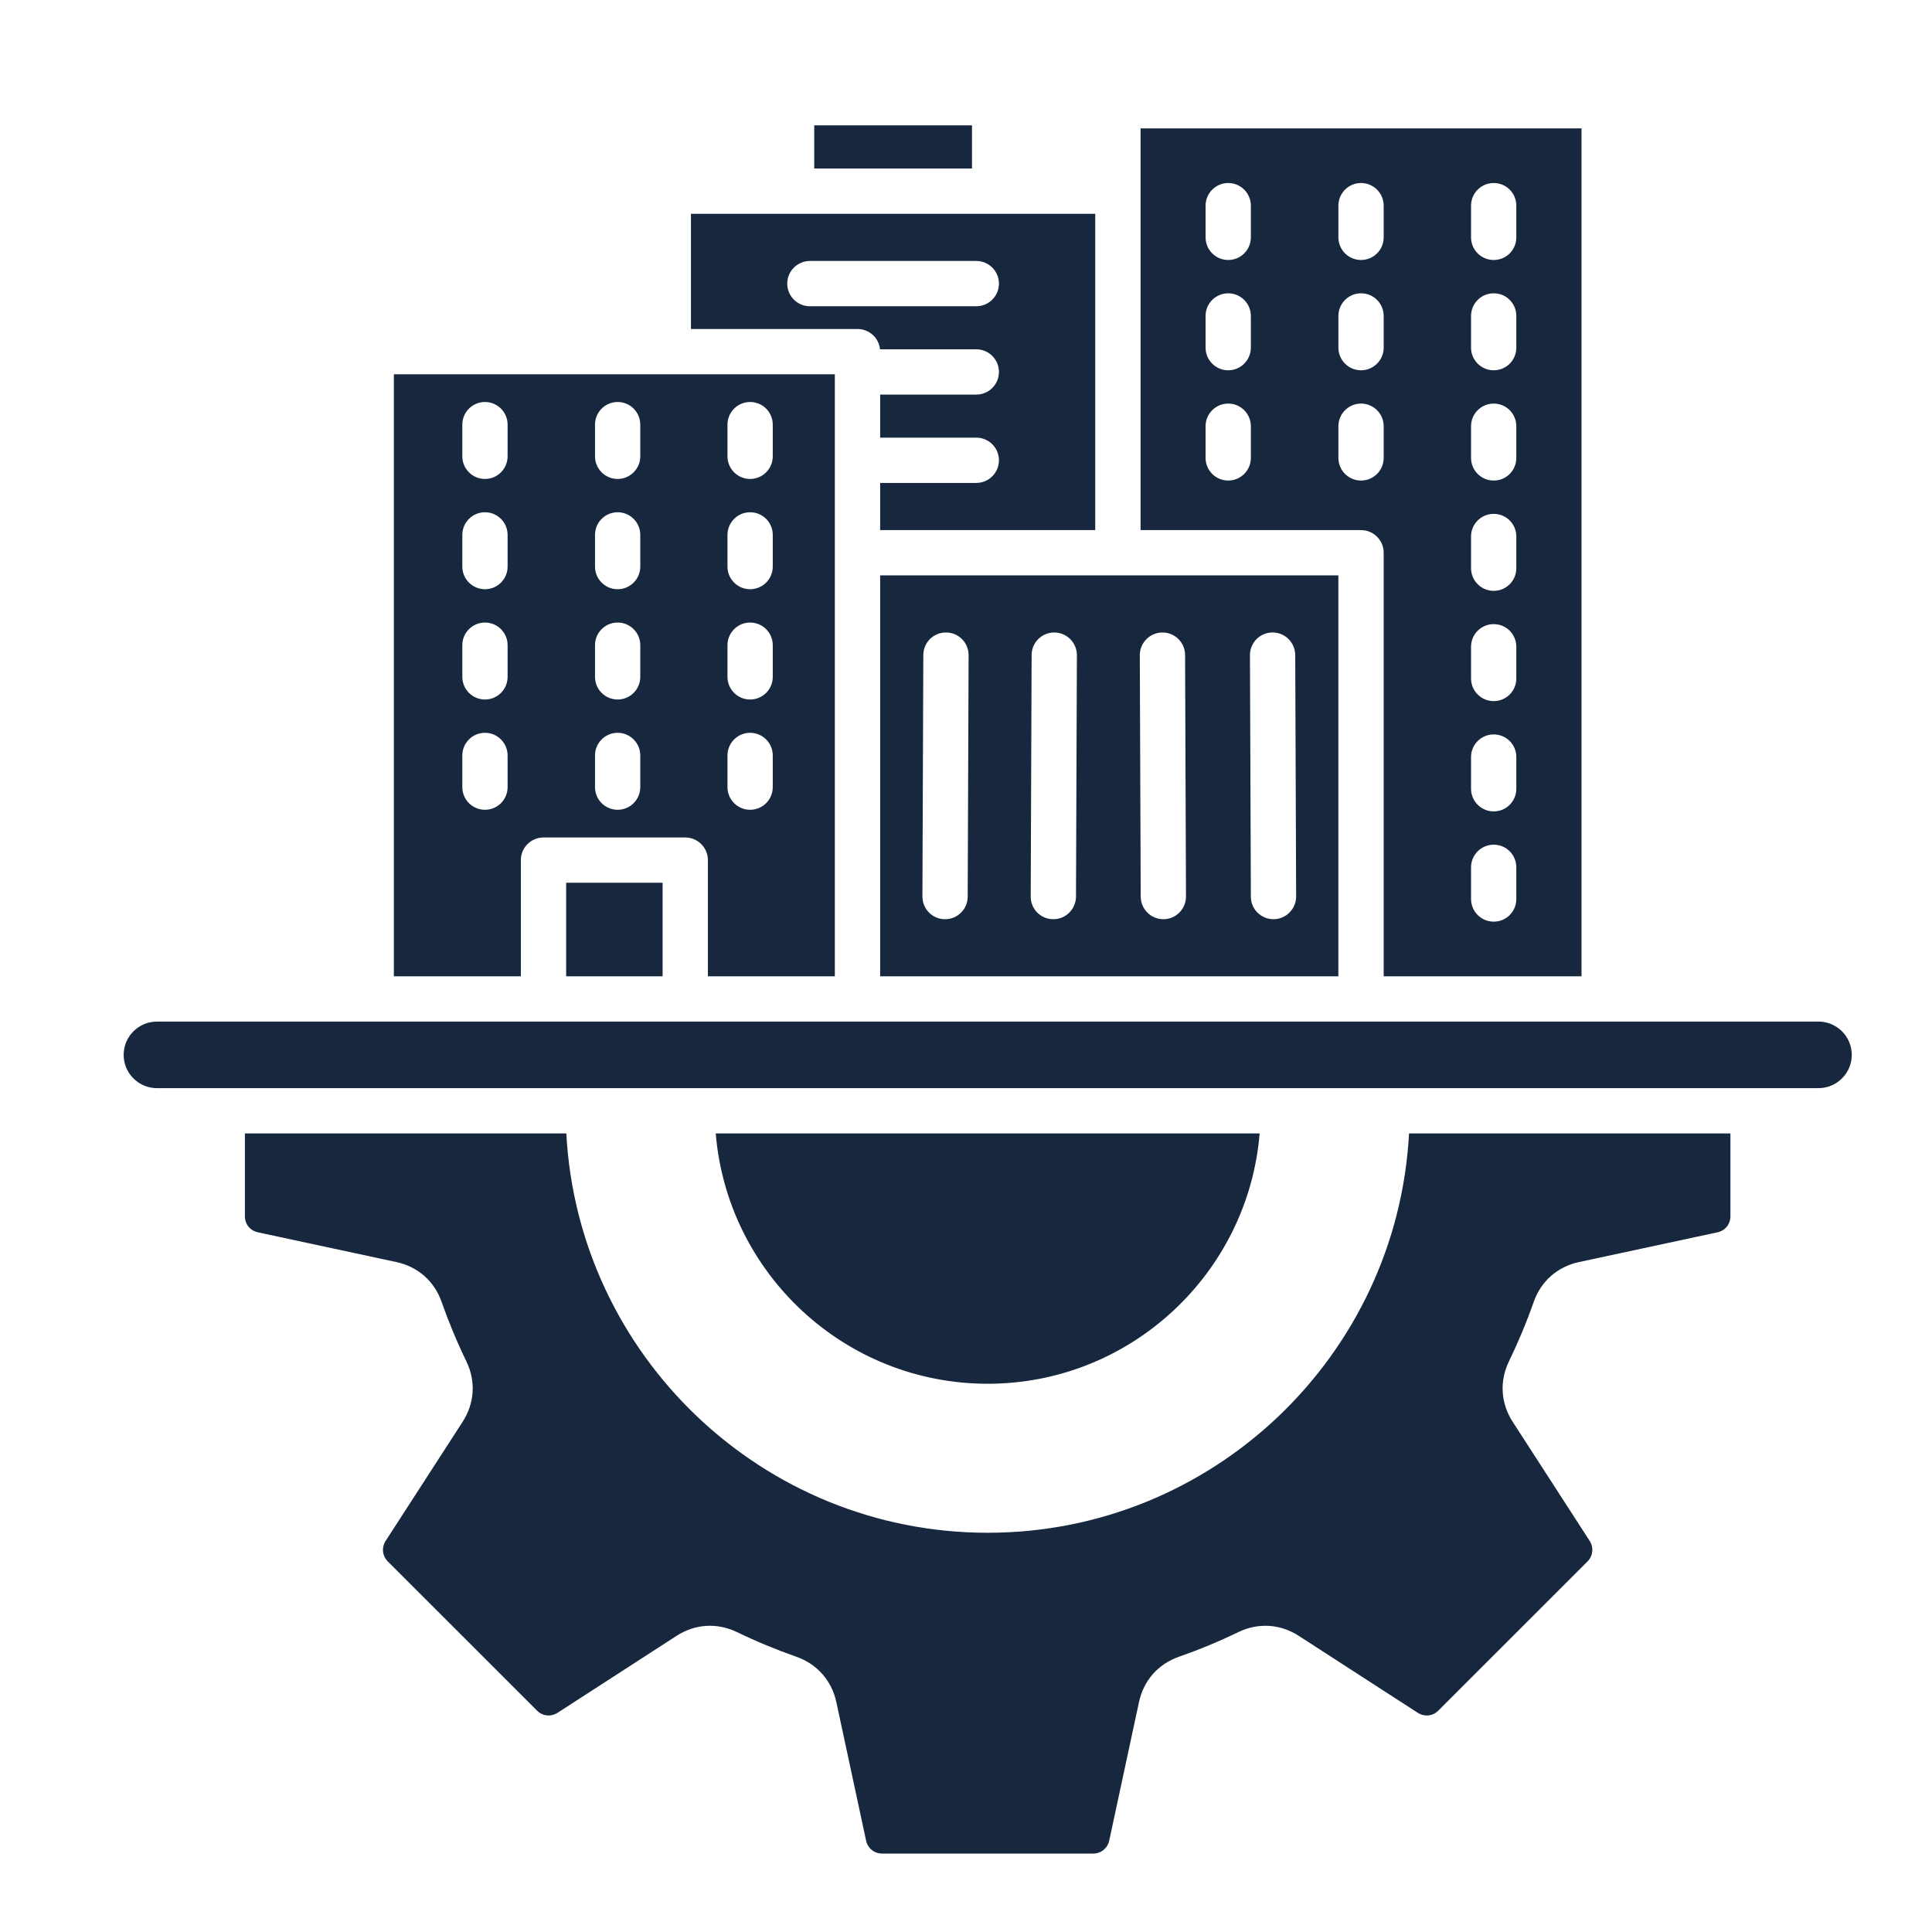
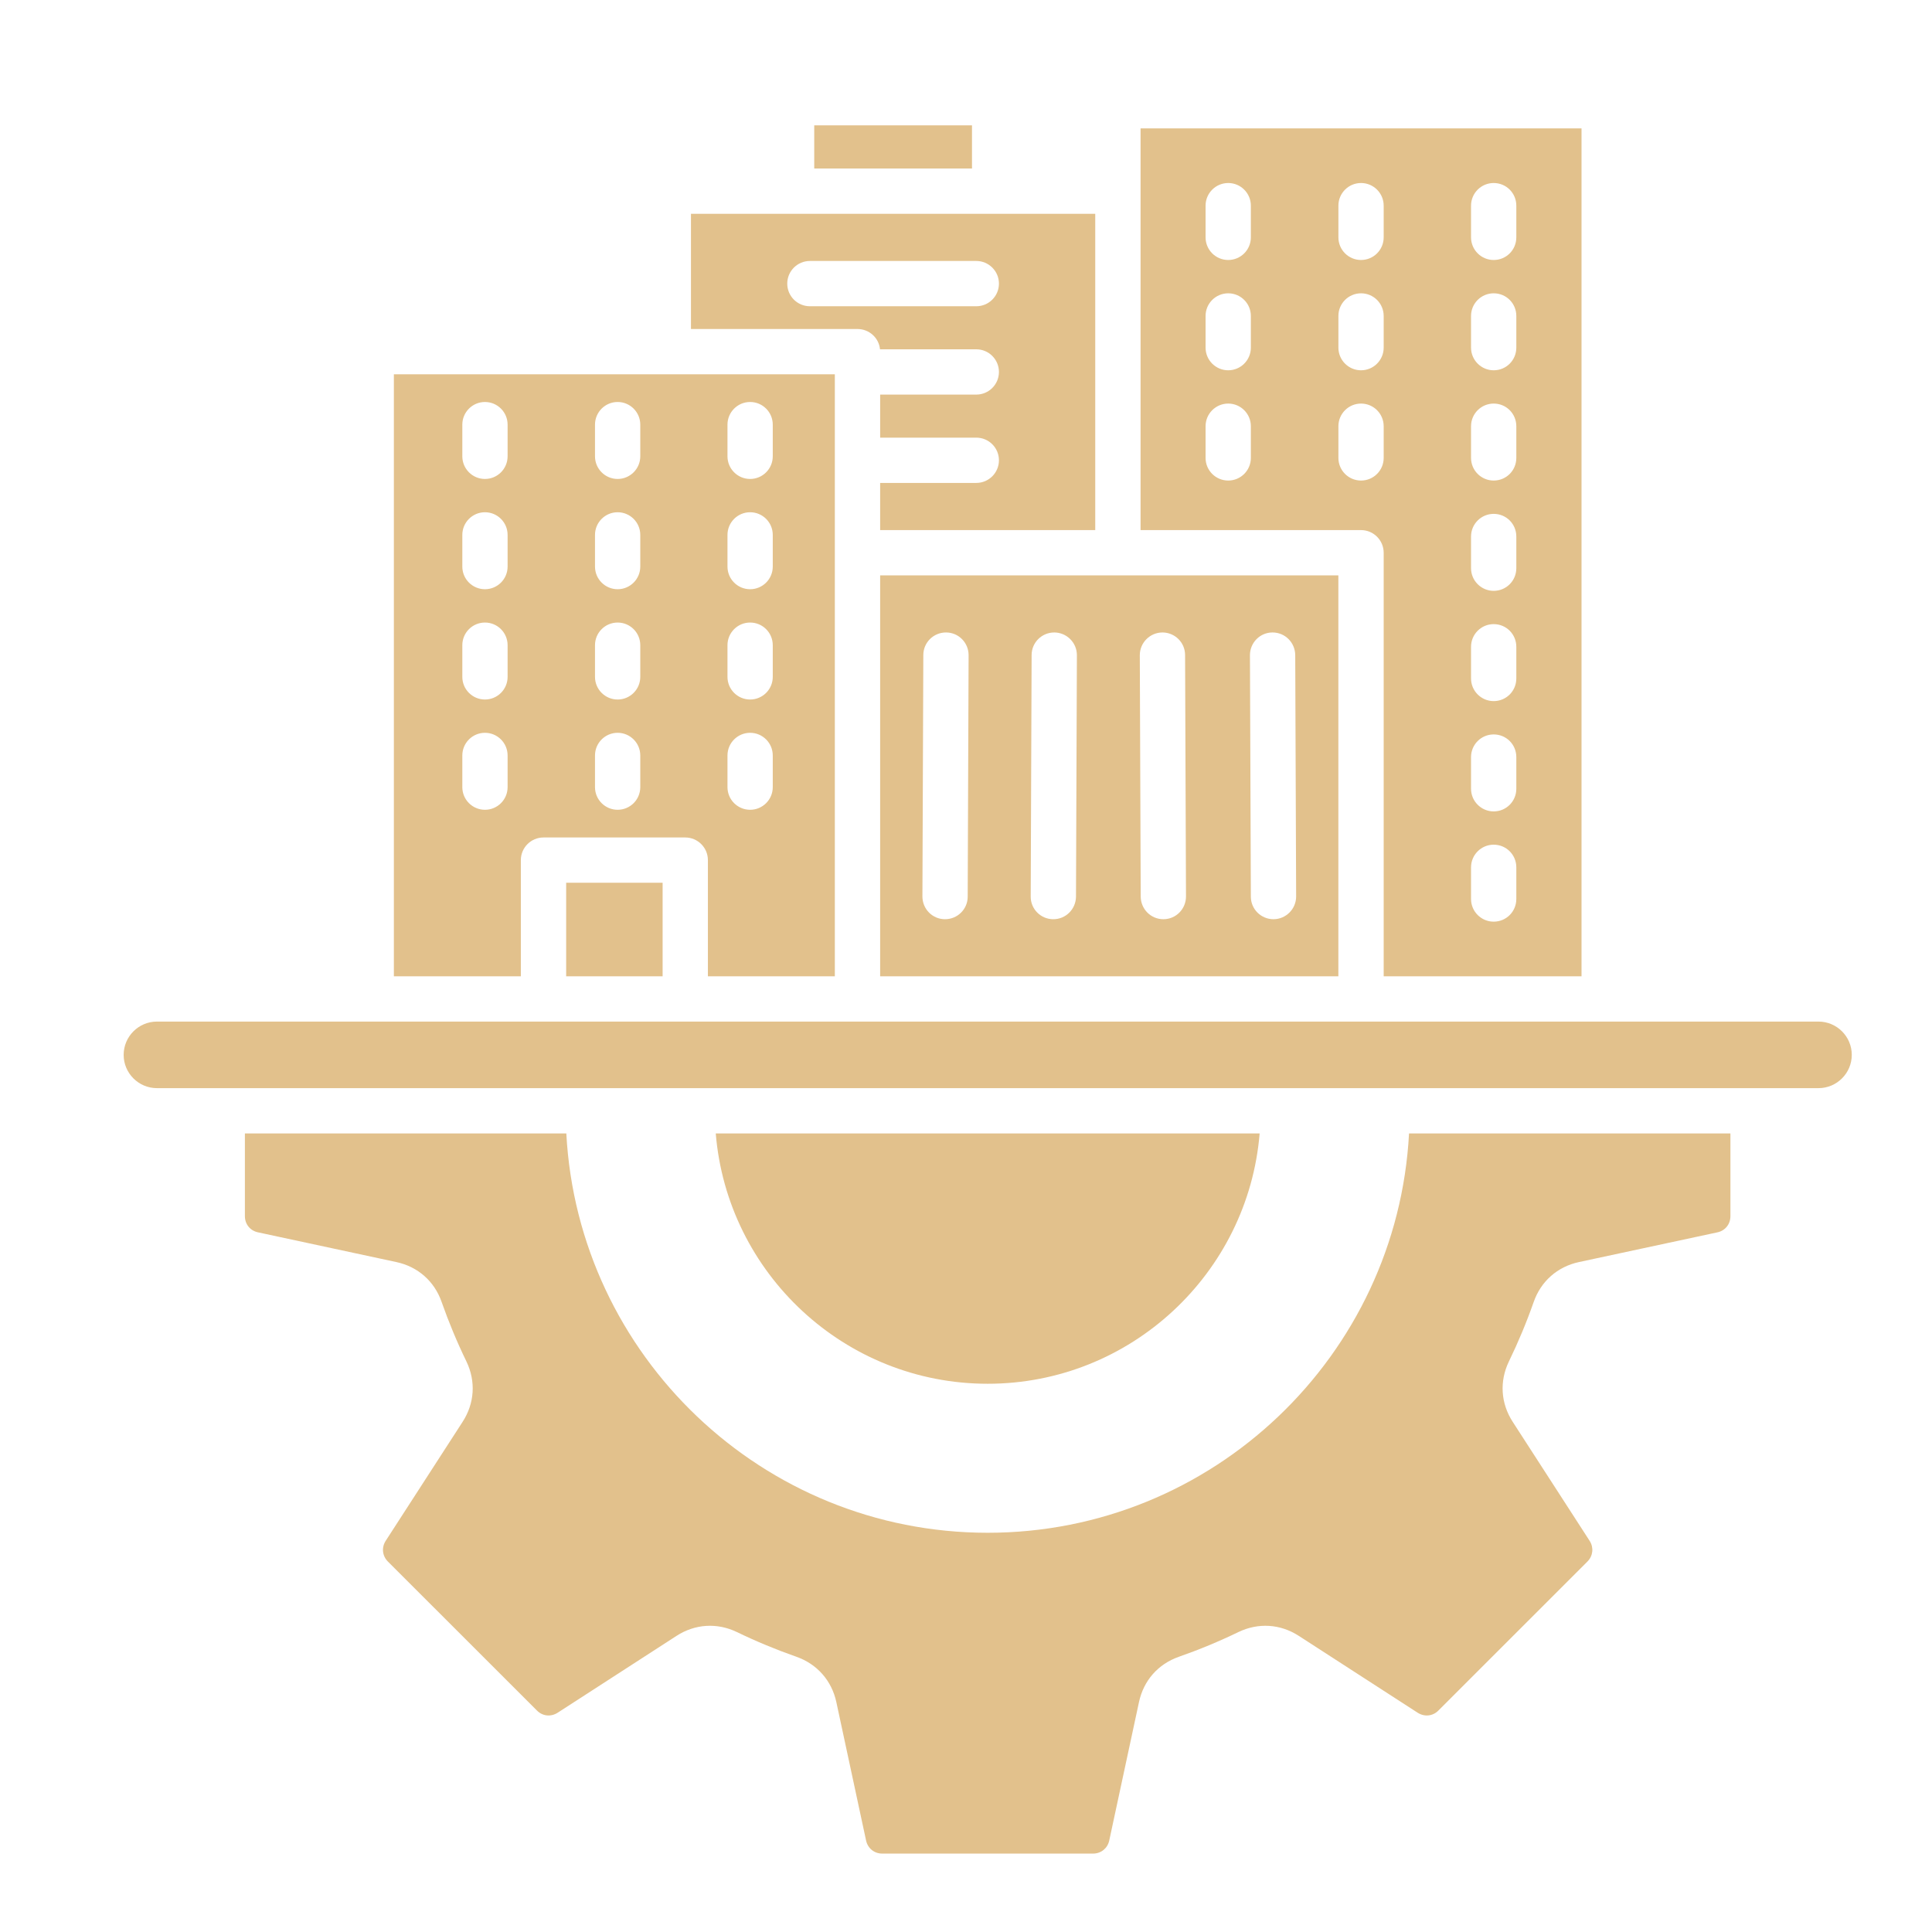
<svg xmlns="http://www.w3.org/2000/svg" id="Layer_1" enable-background="new 0 0 512 512" viewBox="0 0 512 512" width="300" height="300" version="1.1">
  <g width="100%" height="100%" transform="matrix(1,0,0,1,0,0)">
-     <path clip-rule="evenodd" d="m360.69 48.5c3.31 0 6 2.69 6 6v8.4c0 3.32-2.69 6-6 6s-6-2.68-6-6v-8.4c0-3.31 2.69-6 6-6zm-98.94 357.7c-59.66 0-108.53-46.94-111.67-105.83h-85.18v21.93c0 2.12 1.39 3.84 3.47 4.28l36.67 7.88c5.72 1.23 10.09 5.09 12 10.59 1.88 5.34 4.08 10.64 6.57 15.76 2.53 5.26 2.16 11.1-1.02 16l-20.38 31.53c-1.14 1.78-.9 3.98.57 5.47l39.52 39.5c1.47 1.5 3.67 1.73 5.47.59l31.52-20.38c4.9-3.17 10.74-3.54 16.01-1 5.1 2.47 10.41 4.67 15.76 6.54 5.47 1.93 9.35 6.31 10.58 12.02l7.88 36.68c.45 2.07 2.16 3.46 4.29 3.46h55.86c2.12 0 3.84-1.39 4.29-3.46l7.88-36.68c1.22-5.71 5.06-10.09 10.58-12.02 5.35-1.87 10.66-4.07 15.76-6.54 5.27-2.54 11.11-2.17 16.01 1l31.52 20.38c1.8 1.14 4 .91 5.47-.58l39.52-39.51c1.47-1.49 1.71-3.69.57-5.47l-20.38-31.53c-3.18-4.9-3.55-10.74-1.02-16 2.49-5.13 4.7-10.43 6.57-15.76 1.92-5.5 6.29-9.36 12-10.59l36.71-7.88c2.04-.44 3.43-2.16 3.43-4.28v-21.93h-85.17c-3.13 58.89-52 105.83-111.66 105.83zm72.07-105.83c-3.06 37.09-34.22 66.34-72.07 66.34-37.89 0-69.01-29.25-72.07-66.34zm148.1-29.64h-440.33c-4.86 0-8.82 3.96-8.82 8.82s3.96 8.82 8.82 8.82h440.33c4.86 0 8.82-3.96 8.82-8.82s-3.96-8.82-8.82-8.82zm-306.32-36.79h-25.56v24.79h25.56zm40.18-189.28h41.81v-11.44h-41.81zm42.95 71.32c3.31 0 6 2.68 6 6 0 3.31-2.69 6-6 6h-25.48v12.5h57v-83.82h-107.14v30.53h44.14c3.1 0 5.68 2.36 5.96 5.38h25.52c3.31 0 6 2.69 6 6s-2.69 6-6 6h-25.48v11.41zm0-34.82h-44.1c-3.31 0-6-2.68-6-6 0-3.31 2.69-6 6-6h44.1c3.31 0 6 2.69 6 6 0 3.32-2.69 6-6 6zm-37.48 177.57h-33.65v-30.79c0-3.31-2.69-6-6-6h-37.57c-3.31 0-6 2.69-6 6v30.79h-33.65v-159.54h116.86v159.54zm-16.46-87.75c0-3.32-2.69-6-6-6s-6 2.68-6 6v8.4c0 3.31 2.69 6 6 6s6-2.69 6-6zm-12 29.22v8.4c0 3.32 2.69 6 6 6s6-2.68 6-6v-8.4c0-3.31-2.69-6-6-6s-6 2.69-6 6zm-29.11-6c-3.31 0-6 2.69-6 6v8.4c0 3.32 2.69 6 6 6s6-2.68 6-6v-8.4c0-3.31-2.7-6-6-6zm-29.16 6c0-3.31-2.69-6-6-6s-6 2.69-6 6v8.4c0 3.32 2.69 6 6 6s6-2.68 6-6zm35.16-29.22c0-3.32-2.69-6-6-6s-6 2.68-6 6v8.4c0 3.31 2.69 6 6 6s6-2.69 6-6zm-35.16 0c0-3.32-2.69-6-6-6s-6 2.68-6 6v8.4c0 3.31 2.69 6 6 6s6-2.69 6-6zm70.27-20.83c0 3.32-2.69 6-6 6s-6-2.68-6-6v-8.4c0-3.31 2.69-6 6-6s6 2.69 6 6zm-35.11-8.4c0-3.31-2.69-6-6-6s-6 2.69-6 6v8.4c0 3.32 2.69 6 6 6s6-2.68 6-6zm-35.16 0c0-3.31-2.69-6-6-6s-6 2.69-6 6v8.4c0 3.32 2.69 6 6 6s6-2.68 6-6zm64.27-14.82c-3.31 0-6-2.69-6-6v-8.4c0-3.31 2.69-6 6-6s6 2.69 6 6v8.4c0 3.31-2.69 6-6 6zm-29.11-6v-8.4c0-3.31-2.69-6-6-6s-6 2.69-6 6v8.4c0 3.31 2.69 6 6 6 3.3 0 6-2.69 6-6zm-35.16-8.4c0-3.31-2.69-6-6-6s-6 2.69-6 6v8.4c0 3.31 2.69 6 6 6s6-2.69 6-6zm220.17 39.95h-121.44v106.25h121.43v-106.25zm-23.44 21.15c0-3.31 2.65-6.01 5.96-6.02h.04c3.31 0 5.96 2.67 6 5.98l.24 63.99c0 3.31-2.69 6.01-6 6.02-3.31 0-6-2.67-6-5.97zm-17.19-.04.24 63.99c0 3.31-2.65 6.01-5.96 6.02h-.04c-3.31 0-5.96-2.67-6-5.97l-.24-64c0-3.31 2.69-6.01 6-6.02 3.3 0 6 2.67 6 5.98zm-28.67.04-.24 64c-.04 3.3-2.69 5.97-6 5.97h-.04c-3.31-.01-6-2.71-5.96-6.02l.24-63.99c0-3.31 2.69-5.98 6-5.98 3.31.01 6 2.71 6 6.02zm-28.7 0-.24 64c0 3.3-2.69 5.97-6 5.97 0 0 0 0-.04 0-3.31-.01-5.96-2.71-5.96-6.02l.24-63.99c0-3.31 2.69-5.98 6-5.98h.04c3.31.01 5.96 2.71 5.96 6.02zm68.8-125.13c3.31 0 6 2.69 6 6v8.4c0 3.32-2.69 6-6 6s-6-2.68-6-6v-8.4c0-3.31 2.69-6 6-6zm-23.23-14.48v106.46h58.43c3.31 0 6 2.69 6 6v112.25h52.43v-224.71zm87.58 204.23v-8.4c0-3.31 2.69-6 6-6 3.35 0 6 2.69 6 6v8.4c0 3.31-2.65 6-6 6-3.3 0-6-2.69-6-6zm0-29.22v-8.4c0-3.32 2.69-6 6-6 3.35 0 6 2.68 6 6v8.4c0 3.31-2.65 6-6 6-3.3 0-6-2.69-6-6zm0-29.23v-8.4c0-3.31 2.69-6 6-6 3.35 0 6 2.69 6 6v8.4c0 3.31-2.65 6-6 6-3.3 0-6-2.69-6-6zm0-29.22v-8.4c0-3.32 2.69-6 6-6 3.35 0 6 2.68 6 6v8.4c0 3.31-2.65 6-6 6-3.3 0-6-2.69-6-6zm0-29.23v-8.4c0-3.31 2.69-6 6-6 3.35 0 6 2.69 6 6v8.4c0 3.32-2.65 6-6 6-3.3 0-6-2.68-6-6zm-23.15-37.62v8.4c0 3.31-2.69 6-6 6s-6-2.69-6-6v-8.4c0-3.32 2.69-6 6-6s6 2.68 6 6zm-12 29.22c0-3.31 2.69-6 6-6s6 2.69 6 6v8.4c0 3.32-2.69 6-6 6s-6-2.68-6-6zm-29.2-6c3.31 0 6 2.69 6 6v8.4c0 3.32-2.69 6-6 6s-6-2.68-6-6v-8.4c0-3.31 2.69-6 6-6zm64.35-14.82v-8.4c0-3.32 2.69-6 6-6 3.35 0 6 2.68 6 6v8.4c0 3.31-2.65 6-6 6-3.3 0-6-2.69-6-6zm-64.35-14.4c3.31 0 6 2.68 6 6v8.4c0 3.31-2.69 6-6 6s-6-2.69-6-6v-8.4c0-3.32 2.69-6 6-6zm64.35-14.83v-8.4c0-3.31 2.69-6 6-6 3.35 0 6 2.69 6 6v8.4c0 3.32-2.65 6-6 6-3.3 0-6-2.68-6-6z" fill-rule="evenodd" fill="#16273e" fill-opacity="1" data-original-color="#000000ff" stroke="none" stroke-opacity="1" />
+     <path clip-rule="evenodd" d="m360.69 48.5c3.31 0 6 2.69 6 6v8.4c0 3.32-2.69 6-6 6s-6-2.68-6-6v-8.4c0-3.31 2.69-6 6-6zm-98.94 357.7c-59.66 0-108.53-46.94-111.67-105.83h-85.18v21.93c0 2.12 1.39 3.84 3.47 4.28l36.67 7.88c5.72 1.23 10.09 5.09 12 10.59 1.88 5.34 4.08 10.64 6.57 15.76 2.53 5.26 2.16 11.1-1.02 16l-20.38 31.53c-1.14 1.78-.9 3.98.57 5.47l39.52 39.5c1.47 1.5 3.67 1.73 5.47.59l31.52-20.38c4.9-3.17 10.74-3.54 16.01-1 5.1 2.47 10.41 4.67 15.76 6.54 5.47 1.93 9.35 6.31 10.58 12.02l7.88 36.68c.45 2.07 2.16 3.46 4.29 3.46h55.86c2.12 0 3.84-1.39 4.29-3.46l7.88-36.68c1.22-5.71 5.06-10.09 10.58-12.02 5.35-1.87 10.66-4.07 15.76-6.54 5.27-2.54 11.11-2.17 16.01 1l31.52 20.38c1.8 1.14 4 .91 5.47-.58l39.52-39.51c1.47-1.49 1.71-3.69.57-5.47l-20.38-31.53c-3.18-4.9-3.55-10.74-1.02-16 2.49-5.13 4.7-10.43 6.57-15.76 1.92-5.5 6.29-9.36 12-10.59l36.71-7.88c2.04-.44 3.43-2.16 3.43-4.28v-21.93h-85.17c-3.13 58.89-52 105.83-111.66 105.83zm72.07-105.83c-3.06 37.09-34.22 66.34-72.07 66.34-37.89 0-69.01-29.25-72.07-66.34zm148.1-29.64h-440.33c-4.86 0-8.82 3.96-8.82 8.82s3.96 8.82 8.82 8.82h440.33c4.86 0 8.82-3.96 8.82-8.82s-3.96-8.82-8.82-8.82zm-306.32-36.79h-25.56v24.79h25.56zm40.18-189.28h41.81v-11.44h-41.81zm42.95 71.32c3.31 0 6 2.68 6 6 0 3.31-2.69 6-6 6h-25.48v12.5h57v-83.82h-107.14v30.53h44.14c3.1 0 5.68 2.36 5.96 5.38h25.52c3.31 0 6 2.69 6 6s-2.69 6-6 6h-25.48v11.41zm0-34.82h-44.1c-3.31 0-6-2.68-6-6 0-3.31 2.69-6 6-6h44.1c3.31 0 6 2.69 6 6 0 3.32-2.69 6-6 6zm-37.48 177.57h-33.65v-30.79c0-3.31-2.69-6-6-6h-37.57c-3.31 0-6 2.69-6 6v30.79h-33.65v-159.54h116.86v159.54zm-16.46-87.75c0-3.32-2.69-6-6-6s-6 2.68-6 6v8.4c0 3.31 2.69 6 6 6s6-2.69 6-6zm-12 29.22v8.4c0 3.32 2.69 6 6 6s6-2.68 6-6v-8.4c0-3.31-2.69-6-6-6s-6 2.69-6 6zm-29.11-6c-3.31 0-6 2.69-6 6v8.4c0 3.32 2.69 6 6 6s6-2.68 6-6v-8.4c0-3.31-2.7-6-6-6zm-29.16 6c0-3.31-2.69-6-6-6s-6 2.69-6 6v8.4c0 3.32 2.69 6 6 6s6-2.68 6-6zm35.16-29.22c0-3.32-2.69-6-6-6s-6 2.68-6 6v8.4c0 3.31 2.69 6 6 6s6-2.69 6-6zm-35.16 0c0-3.32-2.69-6-6-6s-6 2.68-6 6v8.4c0 3.31 2.69 6 6 6s6-2.69 6-6zm70.27-20.83c0 3.32-2.69 6-6 6s-6-2.68-6-6v-8.4c0-3.31 2.69-6 6-6s6 2.69 6 6zm-35.11-8.4c0-3.31-2.69-6-6-6s-6 2.69-6 6v8.4c0 3.32 2.69 6 6 6s6-2.68 6-6zm-35.16 0c0-3.31-2.69-6-6-6s-6 2.69-6 6v8.4c0 3.32 2.69 6 6 6s6-2.68 6-6zm64.27-14.82c-3.31 0-6-2.69-6-6v-8.4c0-3.31 2.69-6 6-6s6 2.69 6 6v8.4c0 3.31-2.69 6-6 6zm-29.11-6v-8.4c0-3.31-2.69-6-6-6s-6 2.69-6 6v8.4c0 3.31 2.69 6 6 6 3.3 0 6-2.69 6-6zm-35.16-8.4c0-3.31-2.69-6-6-6s-6 2.69-6 6v8.4c0 3.31 2.69 6 6 6s6-2.69 6-6zm220.17 39.95h-121.44v106.25h121.43v-106.25zm-23.44 21.15c0-3.31 2.65-6.01 5.96-6.02h.04c3.31 0 5.96 2.67 6 5.98l.24 63.99c0 3.31-2.69 6.01-6 6.02-3.31 0-6-2.67-6-5.97zm-17.19-.04.24 63.99c0 3.31-2.65 6.01-5.96 6.02h-.04c-3.31 0-5.96-2.67-6-5.97l-.24-64c0-3.31 2.69-6.01 6-6.02 3.3 0 6 2.67 6 5.98zm-28.67.04-.24 64c-.04 3.3-2.69 5.97-6 5.97h-.04c-3.31-.01-6-2.71-5.96-6.02l.24-63.99c0-3.31 2.69-5.98 6-5.98 3.31.01 6 2.71 6 6.02zm-28.7 0-.24 64c0 3.3-2.69 5.97-6 5.97 0 0 0 0-.04 0-3.31-.01-5.96-2.71-5.96-6.02l.24-63.99c0-3.31 2.69-5.98 6-5.98h.04c3.31.01 5.96 2.71 5.96 6.02zm68.8-125.13c3.31 0 6 2.69 6 6v8.4c0 3.32-2.69 6-6 6s-6-2.68-6-6v-8.4c0-3.31 2.69-6 6-6zm-23.23-14.48v106.46h58.43c3.31 0 6 2.69 6 6v112.25h52.43v-224.71zm87.58 204.23v-8.4c0-3.31 2.69-6 6-6 3.35 0 6 2.69 6 6v8.4c0 3.31-2.65 6-6 6-3.3 0-6-2.69-6-6zm0-29.22v-8.4c0-3.32 2.69-6 6-6 3.35 0 6 2.68 6 6v8.4c0 3.31-2.65 6-6 6-3.3 0-6-2.69-6-6zm0-29.23v-8.4c0-3.31 2.69-6 6-6 3.35 0 6 2.69 6 6v8.4c0 3.31-2.65 6-6 6-3.3 0-6-2.69-6-6zm0-29.22v-8.4c0-3.32 2.69-6 6-6 3.35 0 6 2.68 6 6v8.4c0 3.31-2.65 6-6 6-3.3 0-6-2.69-6-6zm0-29.23v-8.4c0-3.31 2.69-6 6-6 3.35 0 6 2.69 6 6v8.4c0 3.32-2.65 6-6 6-3.3 0-6-2.68-6-6zm-23.15-37.62v8.4c0 3.31-2.69 6-6 6s-6-2.69-6-6v-8.4c0-3.32 2.69-6 6-6s6 2.68 6 6zm-12 29.22c0-3.31 2.69-6 6-6s6 2.69 6 6v8.4c0 3.32-2.69 6-6 6s-6-2.68-6-6zm-29.2-6c3.31 0 6 2.69 6 6v8.4c0 3.32-2.69 6-6 6s-6-2.68-6-6v-8.4c0-3.31 2.69-6 6-6zm64.35-14.82v-8.4c0-3.32 2.69-6 6-6 3.35 0 6 2.68 6 6v8.4c0 3.31-2.65 6-6 6-3.3 0-6-2.69-6-6zm-64.35-14.4c3.31 0 6 2.68 6 6v8.4c0 3.31-2.69 6-6 6s-6-2.69-6-6v-8.4c0-3.32 2.69-6 6-6zm64.35-14.83v-8.4c0-3.31 2.69-6 6-6 3.35 0 6 2.69 6 6v8.4c0 3.32-2.65 6-6 6-3.3 0-6-2.68-6-6z" fill-rule="evenodd" fill="#e2c18c" fill-opacity="1" data-original-color="#000000ff" stroke="none" stroke-opacity="1" />
  </g>
</svg>
